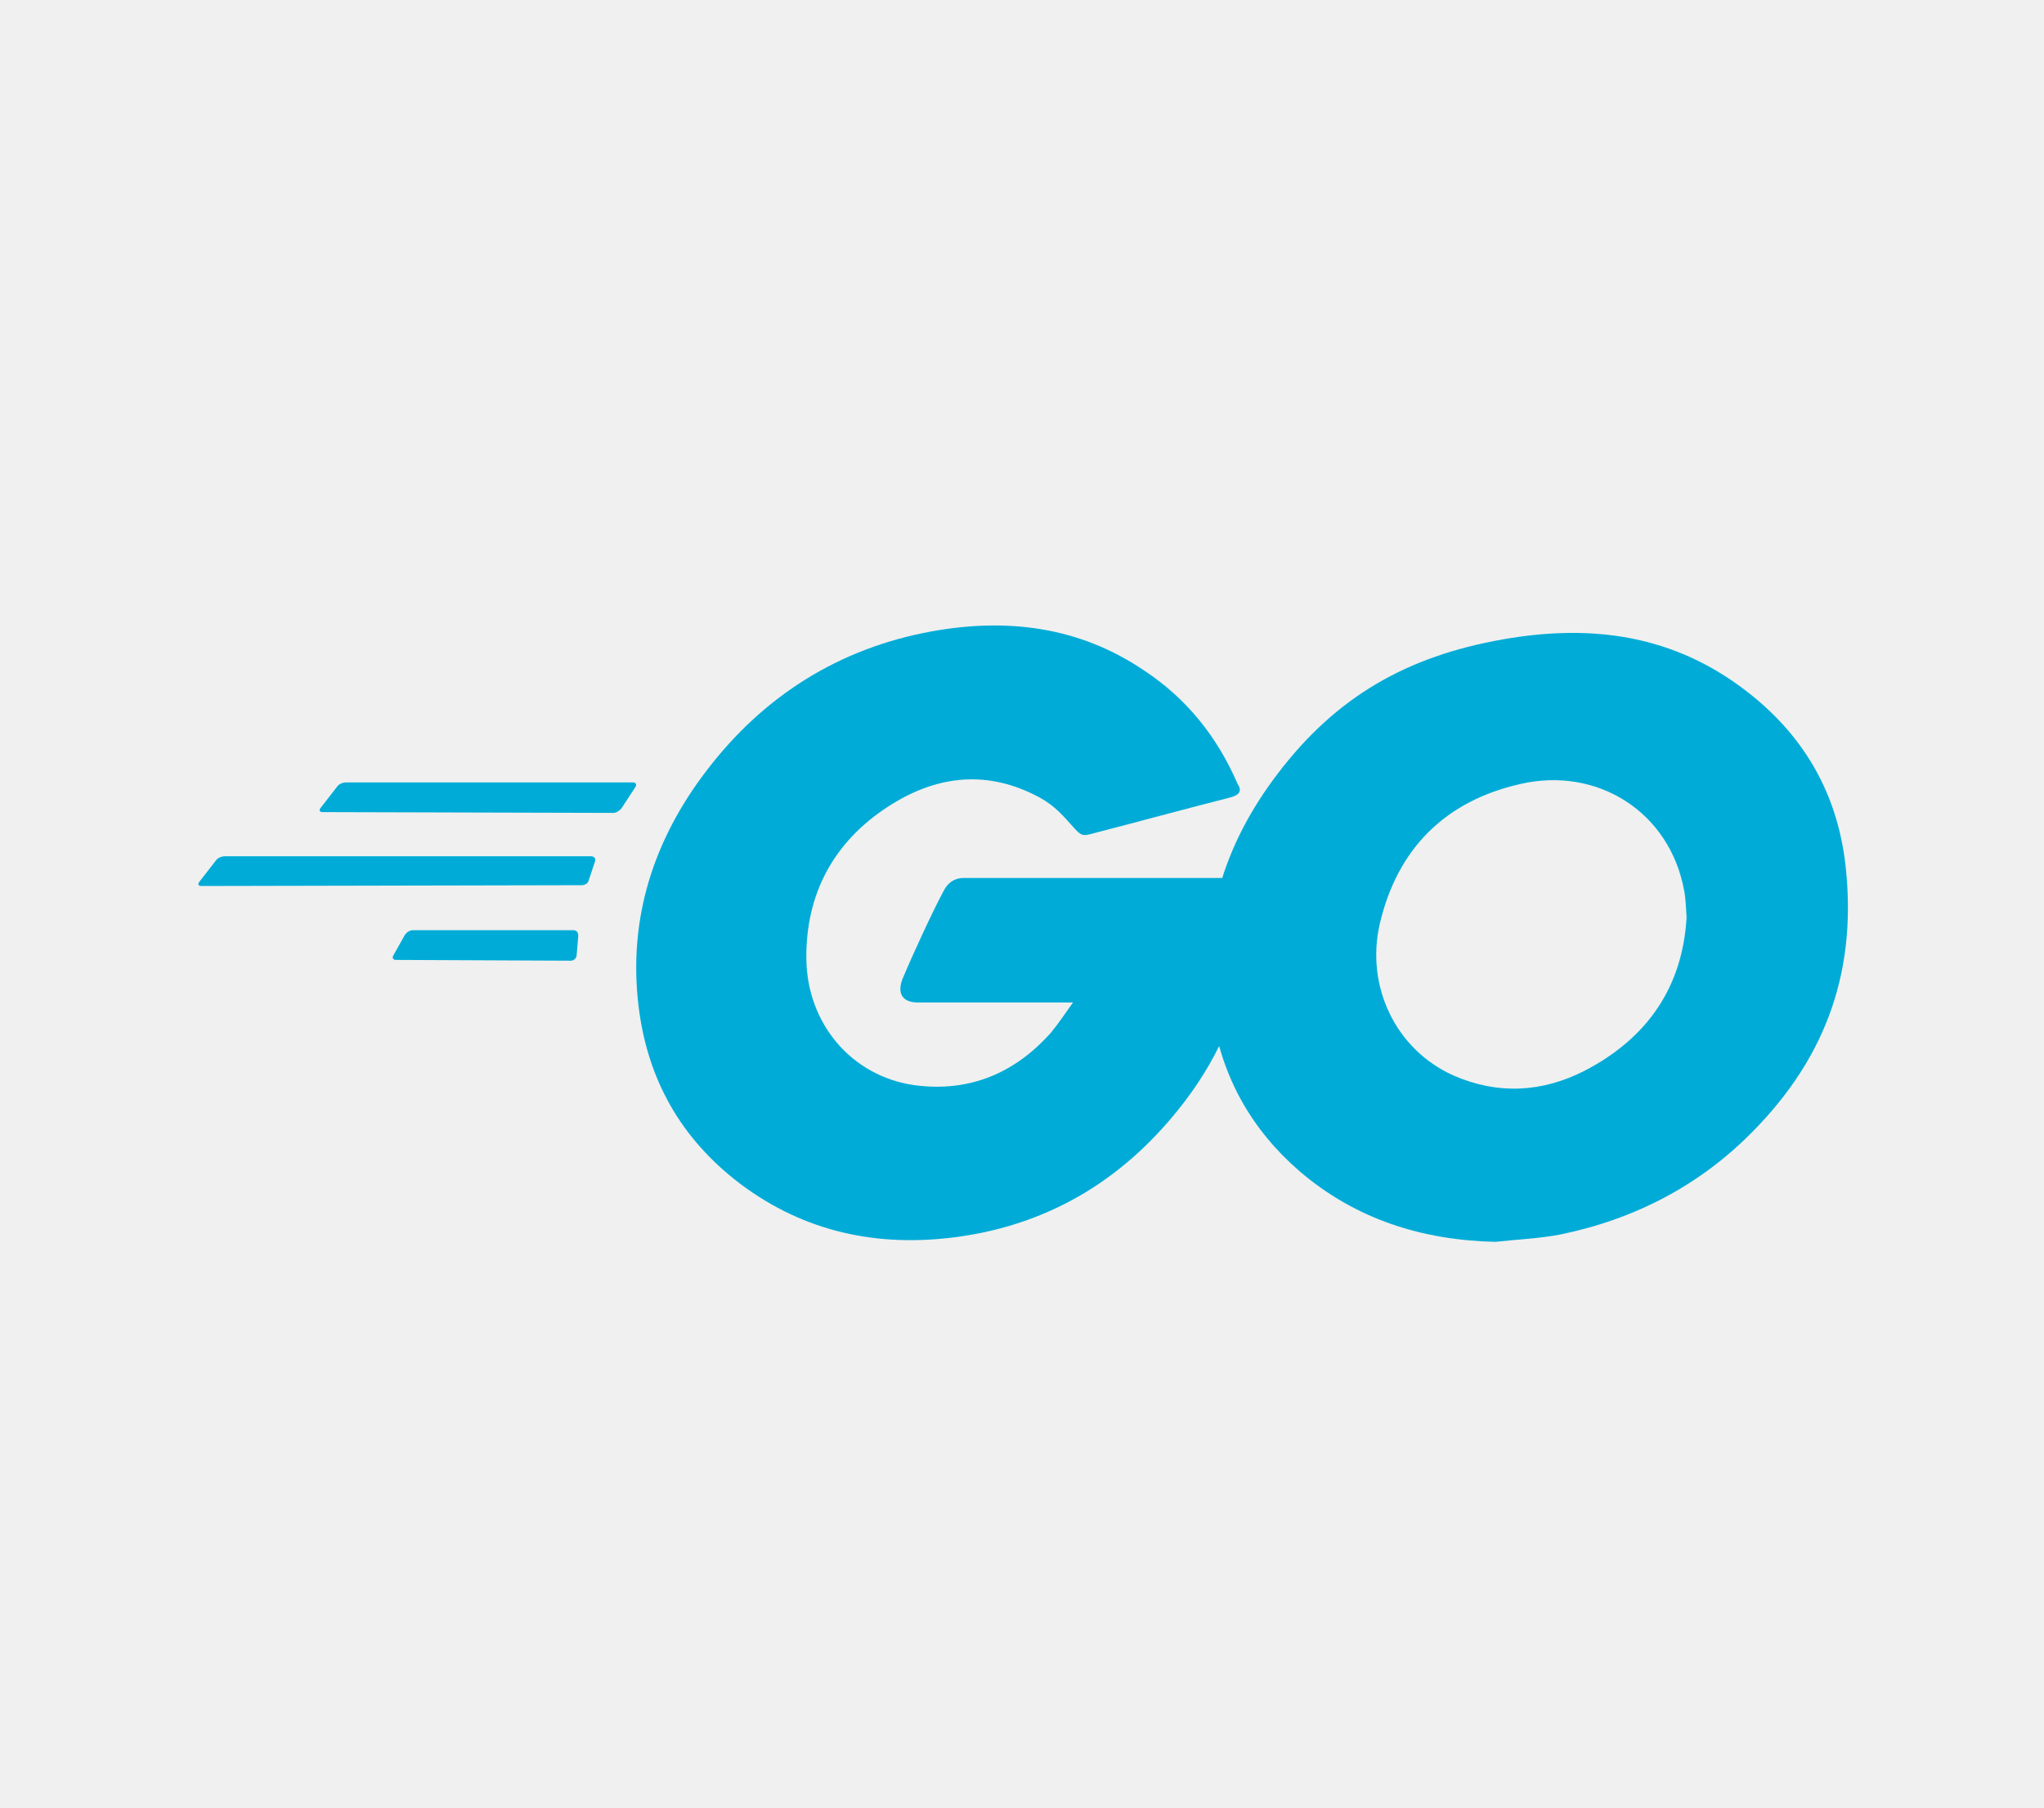
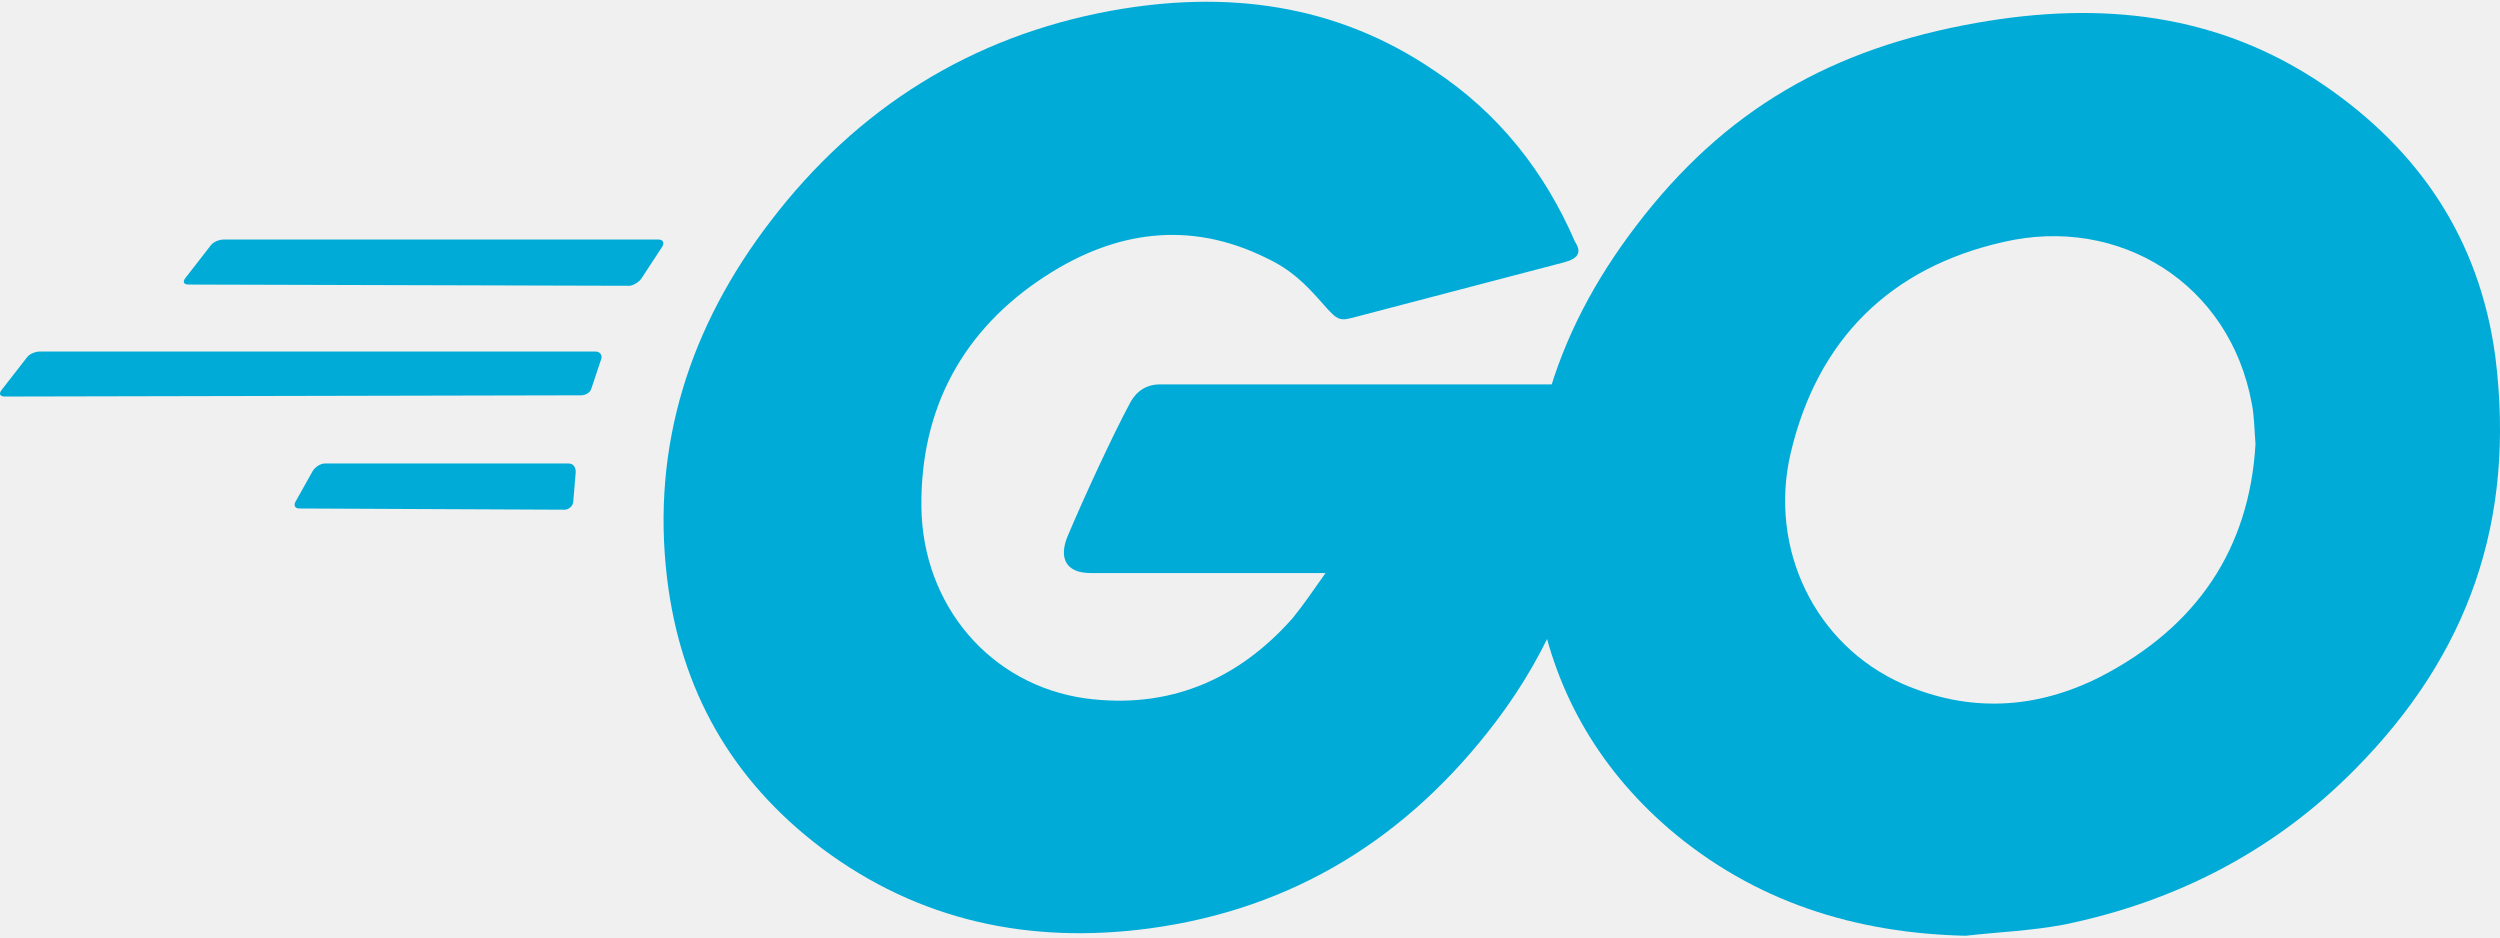
- <svg xmlns="http://www.w3.org/2000/svg" version="1.1" id="Layer_1" x="0px" y="0px" viewBox="0 0 254.5 225" style="enable-background:new 0 0 254.5 225;" xml:space="preserve">
-   <style type="text/css">
- 	.st0{fill:#2DBCAF;}
- 	.st1{fill:#5DC9E1;}
- 	.st2{fill:#FDDD00;}
- 	.st3{fill:#CE3262;}
- 	.st4{fill:#00ACD7;}
- 	.st5{fill:#FFFFFF;}
- </style>
-   <g>
-     <g>
-       <g>
-         <g>
-           <path class="st4" d="M40.2,101.1c-0.4,0-0.5-0.2-0.3-0.5l2.1-2.7c0.2-0.3,0.7-0.5,1.1-0.5l35.7,0c0.4,0,0.5,0.3,0.3,0.6      l-1.7,2.6c-0.2,0.3-0.7,0.6-1,0.6L40.2,101.1z" />
-         </g>
-       </g>
-     </g>
-     <g>
-       <g>
-         <g>
-           <path class="st4" d="M25.1,110.3c-0.4,0-0.5-0.2-0.3-0.5l2.1-2.7c0.2-0.3,0.7-0.5,1.1-0.5l45.6,0c0.4,0,0.6,0.3,0.5,0.6      l-0.8,2.4c-0.1,0.4-0.5,0.6-0.9,0.6L25.1,110.3z" />
-         </g>
-       </g>
-     </g>
-     <g>
-       <g>
-         <g>
-           <path class="st4" d="M49.3,119.5c-0.4,0-0.5-0.3-0.3-0.6l1.4-2.5c0.2-0.3,0.6-0.6,1-0.6l20,0c0.4,0,0.6,0.3,0.6,0.7l-0.2,2.4      c0,0.4-0.4,0.7-0.7,0.7L49.3,119.5z" />
-         </g>
-       </g>
-     </g>
-     <g>
-       <g id="CXHf1q_3_">
-         <g>
-           <g>
-             <path class="st4" d="M153.1,99.3c-6.3,1.6-10.6,2.8-16.8,4.4c-1.5,0.4-1.6,0.5-2.9-1c-1.5-1.7-2.6-2.8-4.7-3.8       c-6.3-3.1-12.4-2.2-18.1,1.5c-6.8,4.4-10.3,10.9-10.2,19c0.1,8,5.6,14.6,13.5,15.7c6.8,0.9,12.5-1.5,17-6.6       c0.9-1.1,1.7-2.3,2.7-3.7c-3.6,0-8.1,0-19.3,0c-2.1,0-2.6-1.3-1.9-3c1.3-3.1,3.7-8.3,5.1-10.9c0.3-0.6,1-1.6,2.5-1.6       c5.1,0,23.9,0,36.4,0c-0.2,2.7-0.2,5.4-0.6,8.1c-1.1,7.2-3.8,13.8-8.2,19.6c-7.2,9.5-16.6,15.4-28.5,17       c-9.8,1.3-18.9-0.6-26.9-6.6c-7.4-5.6-11.6-13-12.7-22.2c-1.3-10.9,1.9-20.7,8.5-29.3c7.1-9.3,16.5-15.2,28-17.3       c9.4-1.7,18.4-0.6,26.5,4.9c5.3,3.5,9.1,8.3,11.6,14.1C154.7,98.5,154.3,99,153.1,99.3z" />
-           </g>
-           <g>
-             <path class="st4" d="M186.2,154.6c-9.1-0.2-17.4-2.8-24.4-8.8c-5.9-5.1-9.6-11.6-10.8-19.3c-1.8-11.3,1.3-21.3,8.1-30.2       c7.3-9.6,16.1-14.6,28-16.7c10.2-1.8,19.8-0.8,28.5,5.1c7.9,5.4,12.8,12.7,14.1,22.3c1.7,13.5-2.2,24.5-11.5,33.9       c-6.6,6.7-14.7,10.9-24,12.8C191.5,154.2,188.8,154.3,186.2,154.6z M210,114.2c-0.1-1.3-0.1-2.3-0.3-3.3       c-1.8-9.9-10.9-15.5-20.4-13.3c-9.3,2.1-15.3,8-17.5,17.4c-1.8,7.8,2,15.7,9.2,18.9c5.5,2.4,11,2.1,16.3-0.6       C205.2,129.2,209.5,122.8,210,114.2z" />
-           </g>
-         </g>
-       </g>
-     </g>
-   </g>
+ <svg xmlns="http://www.w3.org/2000/svg" viewBox="0 0 256 95.643" width="256" height="96" fill="#00acd7">
+   <path d="M19.32 28.96c-.5 0-.623-.25-.374-.623l2.617-3.365c.25-.374.872-.623 1.37-.623H67.43c.5 0 .623.374.374.748l-2.12 3.24c-.25.374-.872.748-1.246.748l-45.12-.125zM.5 40.427c-.5 0-.623-.25-.374-.623l2.617-3.365c.25-.374.872-.623 1.37-.623H60.95c.5 0 .748.374.623.748l-.997 2.99c-.125.5-.623.748-1.122.748L.5 40.427zm30.163 11.467c-.5 0-.623-.374-.374-.748l1.745-3.116c.25-.374.748-.748 1.246-.748h24.928c.5 0 .748.374.748.872l-.25 2.99c0 .5-.5.872-.872.872l-27.172-.125zm129.38-25.178L139.1 32.2c-1.87.5-1.994.623-3.615-1.246-1.87-2.12-3.24-3.5-5.858-4.736-7.852-3.864-15.456-2.742-22.56 1.87-8.476 5.484-12.838 13.586-12.714 23.682.125 9.97 6.98 18.198 16.827 19.57 8.476 1.122 15.58-1.87 21.19-8.226 1.122-1.37 2.12-2.867 3.365-4.612H111.68c-2.617 0-3.24-1.62-2.368-3.74 1.62-3.864 4.612-10.345 6.357-13.586.374-.748 1.246-1.994 3.116-1.994h45.37c-.25 3.365-.25 6.73-.748 10.096-1.37 8.974-4.736 17.2-10.22 24.43-8.974 11.84-20.69 19.195-35.523 21.19-12.215 1.62-23.557-.748-33.53-8.226C74.9 79.69 69.675 70.466 68.304 59c-1.62-13.586 2.368-25.8 10.595-36.52 8.85-11.592 20.566-18.946 34.9-21.563 11.716-2.12 22.934-.748 33.03 6.107 6.606 4.362 11.342 10.345 14.46 17.575.748 1.122.25 1.745-1.246 2.12z" />
+   <path d="M201.297 95.643c-11.342-.25-21.688-3.5-30.413-10.97-7.354-6.357-11.966-14.46-13.46-24.056-2.244-14.085 1.62-26.55 10.096-37.642 9.1-11.966 20.067-18.198 34.9-20.815 12.714-2.244 24.68-.997 35.523 6.357 9.847 6.73 15.954 15.83 17.575 27.795 2.12 16.827-2.742 30.537-14.334 42.254-8.226 8.35-18.322 13.586-29.914 15.954-3.365.623-6.73.748-9.97 1.122zm29.665-50.355c-.125-1.62-.125-2.867-.374-4.113-2.244-12.34-13.586-19.32-25.427-16.577-11.592 2.617-19.07 9.97-21.812 21.688-2.244 9.722 2.493 19.57 11.467 23.557 6.855 2.99 13.71 2.617 20.317-.748 9.847-5.1 15.206-13.087 15.83-23.807z" />
</svg>
